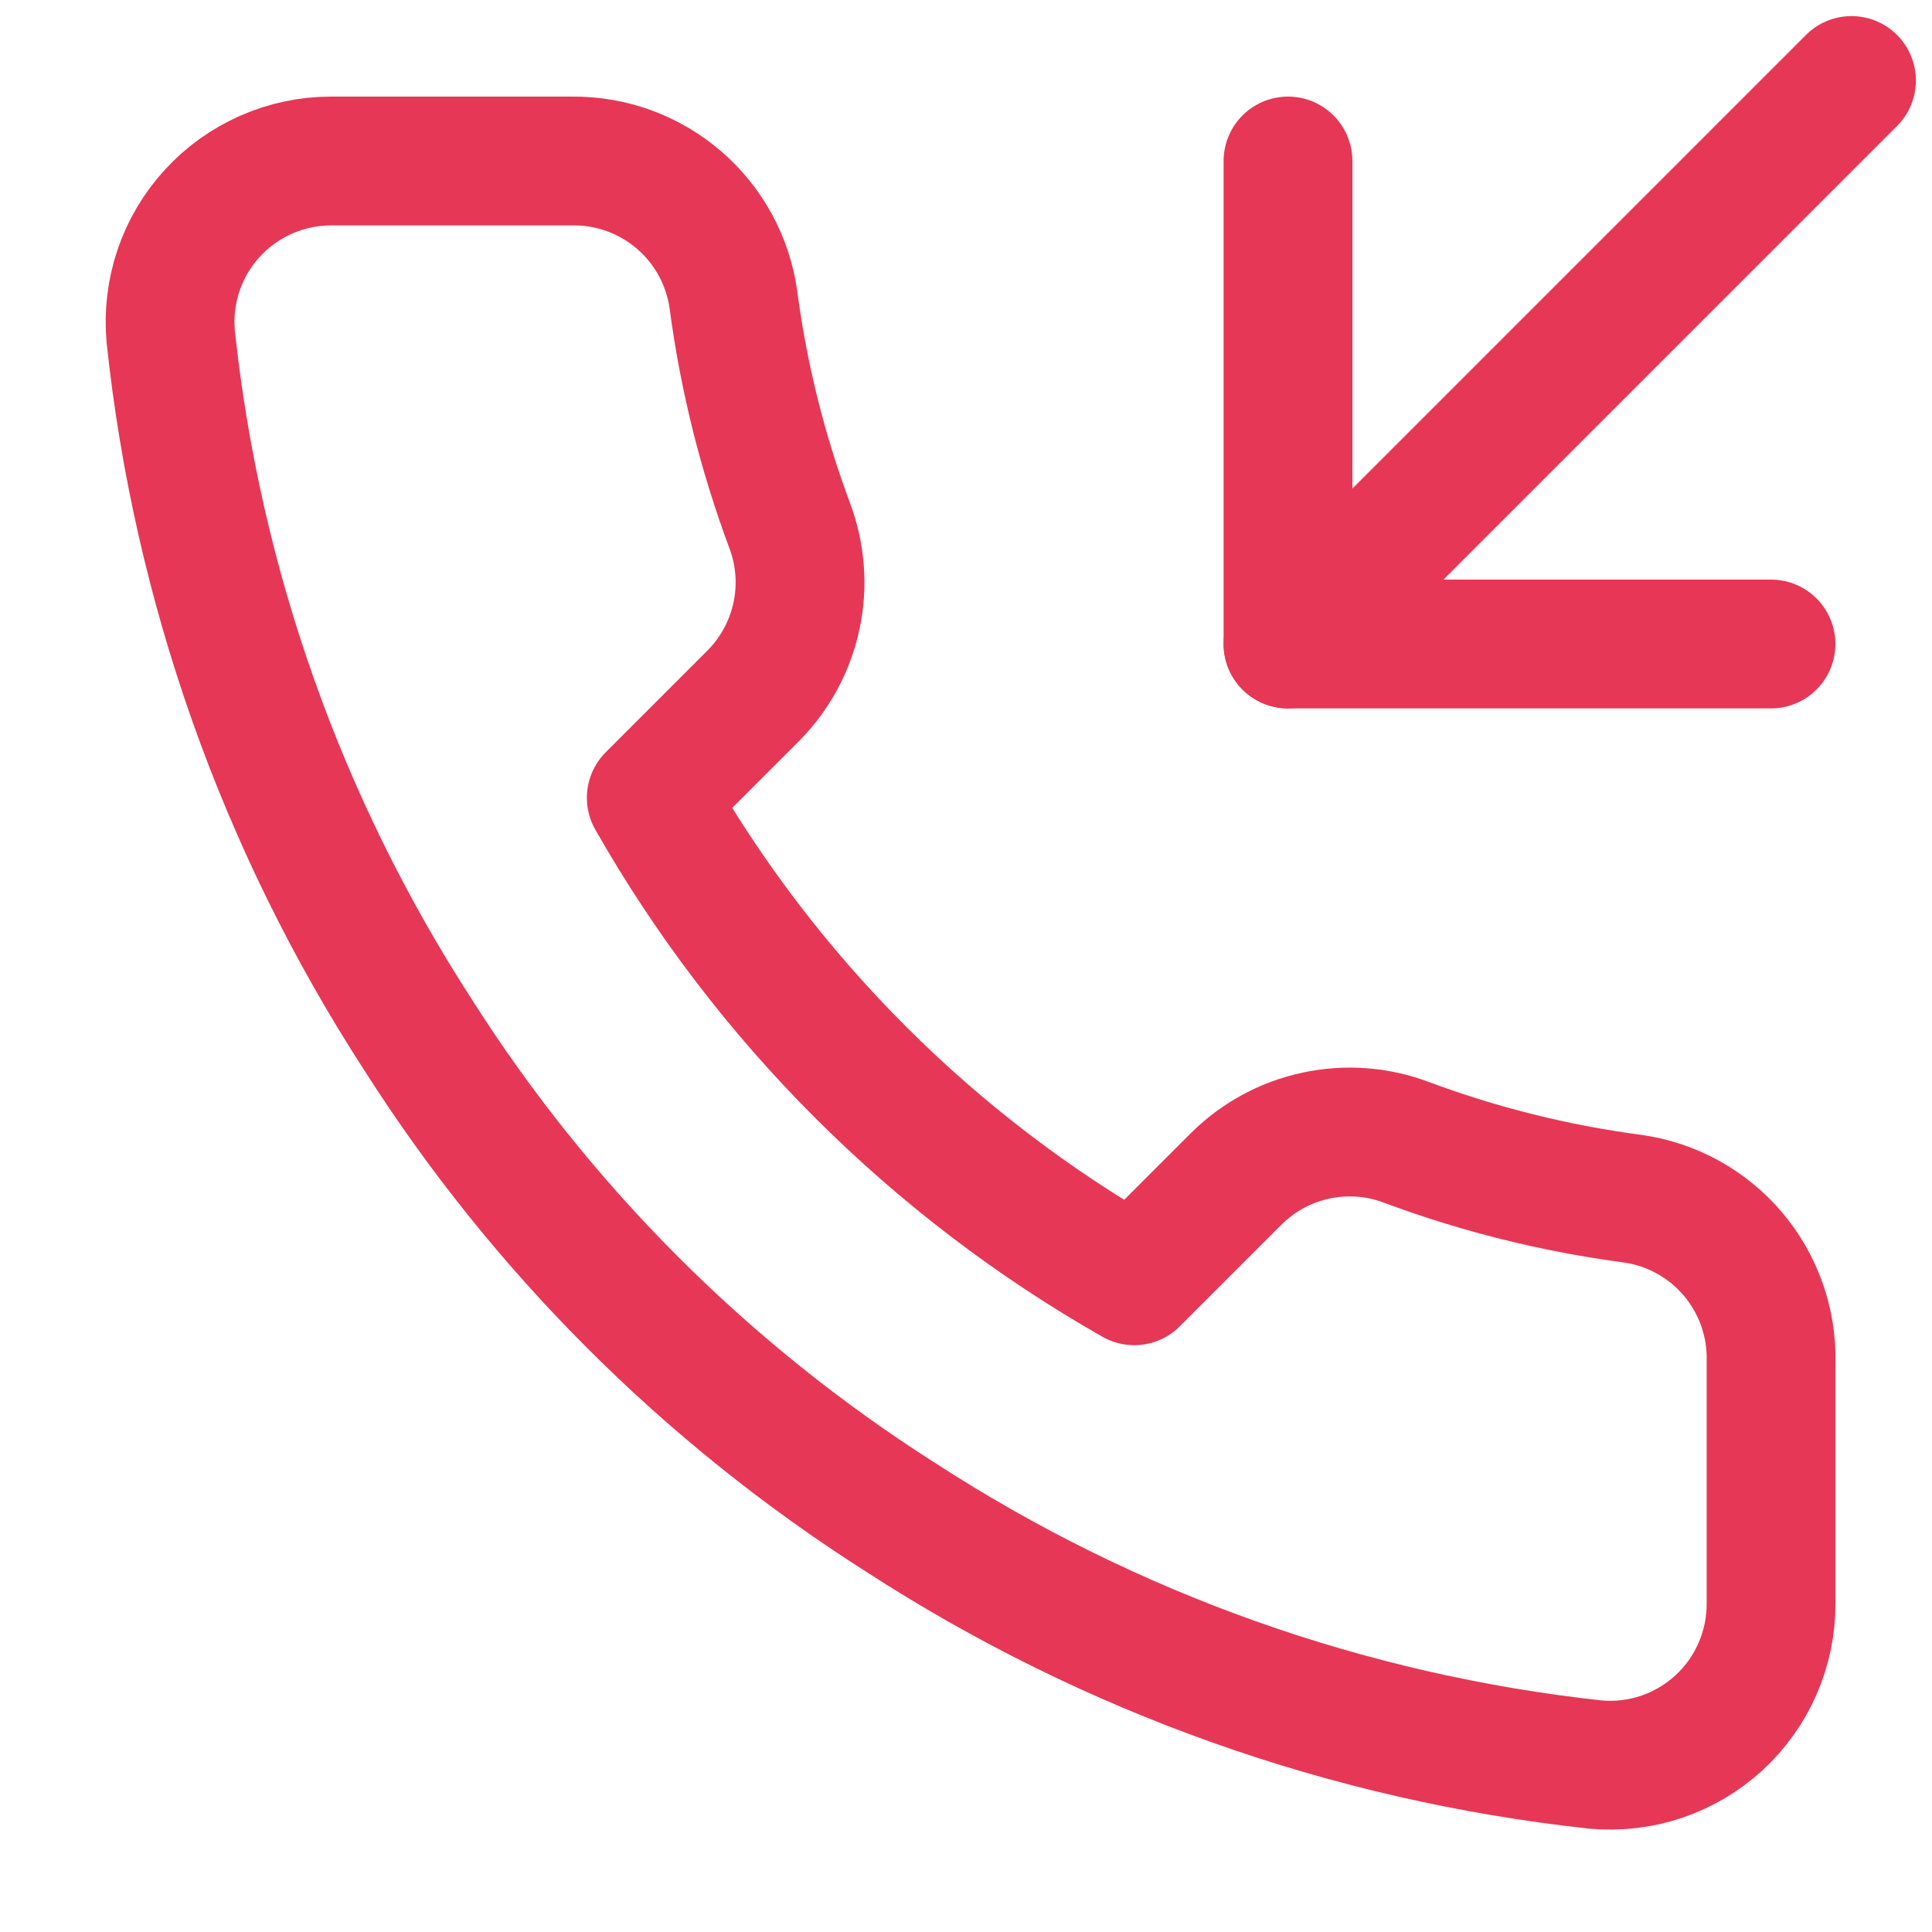
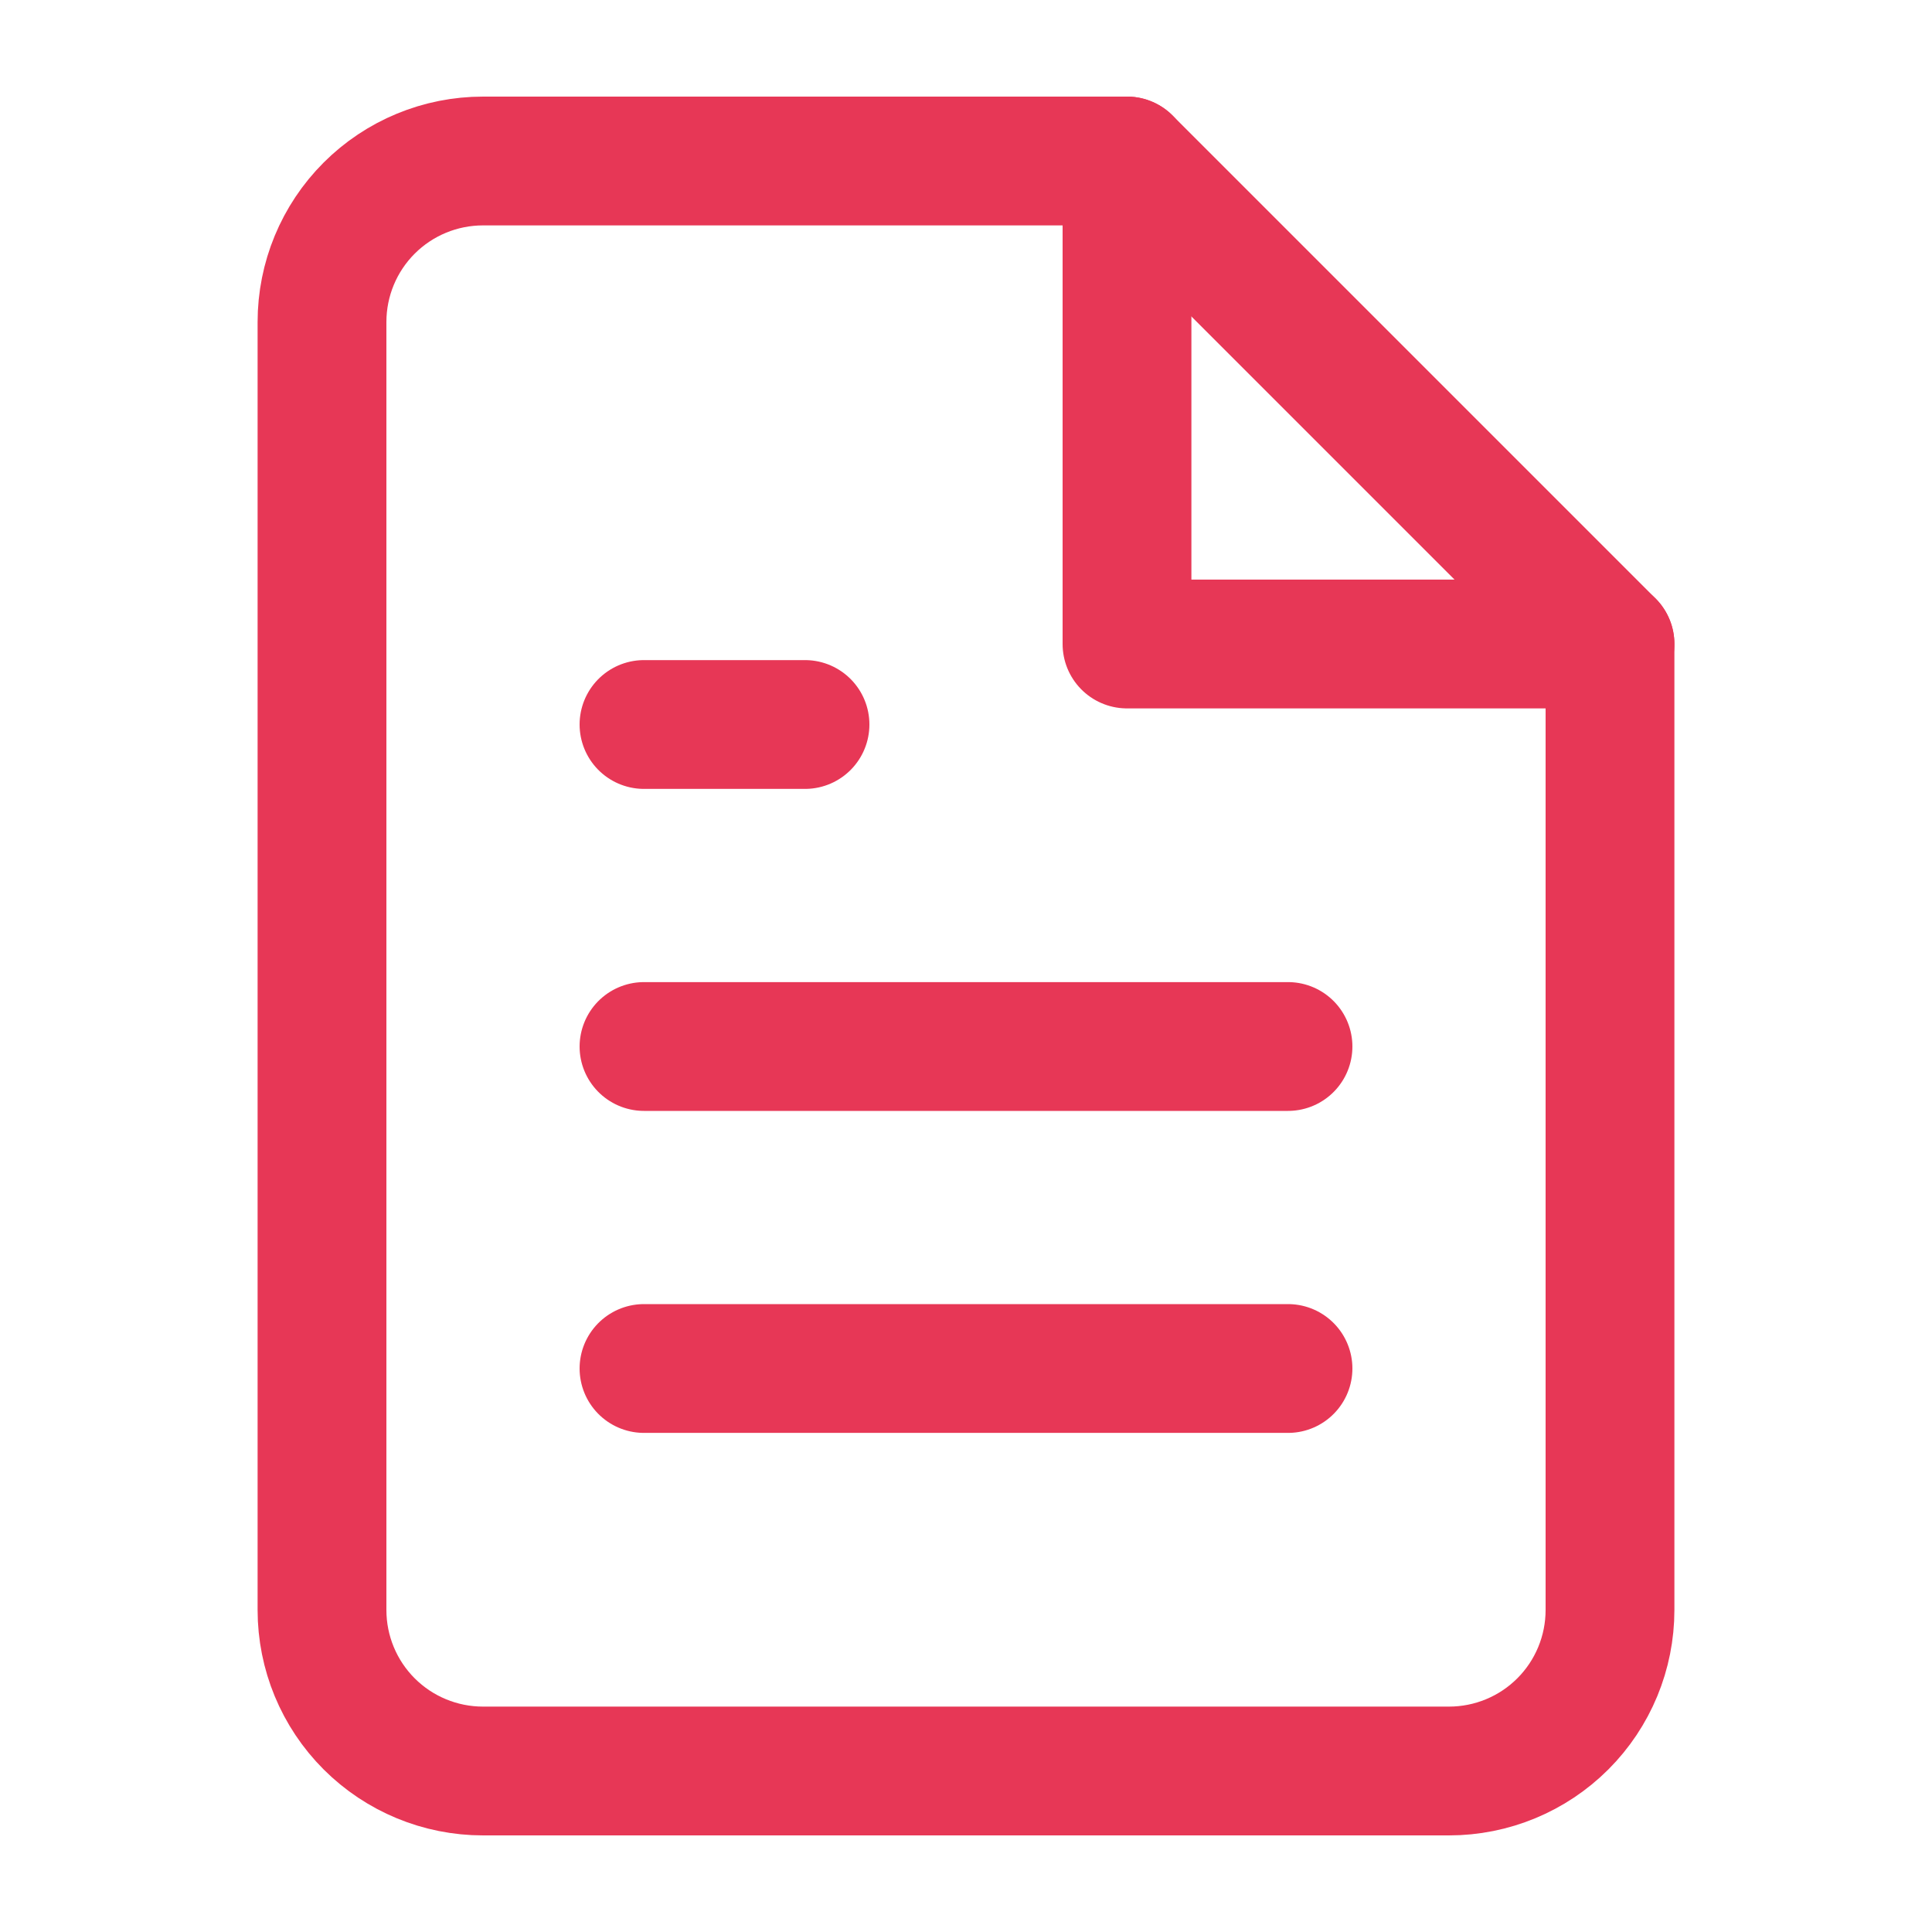
<svg xmlns="http://www.w3.org/2000/svg" width="30" height="30" viewBox="0 0 30 30" fill="none">
-   <path d="M20 2.5V10H27.5" stroke="#E73756" stroke-width="2" stroke-linecap="round" stroke-linejoin="round" />
-   <path d="M28.75 1.25L20 10" stroke="#E73756" stroke-width="2" stroke-linecap="round" stroke-linejoin="round" />
-   <path d="M27.501 21.15V24.9C27.502 25.248 27.431 25.593 27.291 25.912C27.152 26.231 26.947 26.517 26.691 26.753C26.434 26.988 26.131 27.167 25.802 27.279C25.472 27.39 25.122 27.431 24.776 27.4C20.929 26.982 17.235 25.668 13.988 23.563C10.968 21.643 8.407 19.083 6.488 16.063C4.376 12.802 3.061 9.089 2.651 5.225C2.62 4.879 2.661 4.531 2.771 4.202C2.882 3.873 3.06 3.571 3.294 3.315C3.528 3.058 3.813 2.854 4.131 2.713C4.448 2.573 4.791 2.5 5.138 2.5H8.888C9.495 2.494 10.083 2.709 10.543 3.105C11.003 3.5 11.303 4.049 11.388 4.65C11.546 5.85 11.84 7.029 12.263 8.163C12.431 8.61 12.468 9.096 12.368 9.564C12.268 10.031 12.037 10.46 11.701 10.8L10.113 12.388C11.893 15.517 14.484 18.108 17.613 19.888L19.201 18.3C19.541 17.964 19.97 17.732 20.437 17.633C20.905 17.533 21.391 17.569 21.838 17.738C22.972 18.161 24.151 18.454 25.351 18.613C25.958 18.698 26.512 19.004 26.909 19.472C27.305 19.94 27.516 20.537 27.501 21.15Z" stroke="#E73756" stroke-width="2" stroke-linecap="round" stroke-linejoin="round" />
+   <path d="M17.5 2.5H7.5C6.837 2.5 6.201 2.763 5.732 3.232C5.263 3.701 5 4.337 5 5V25C5 25.663 5.263 26.299 5.732 26.768C6.201 27.237 6.837 27.5 7.5 27.5H22.5C23.163 27.5 23.799 27.237 24.268 26.768C24.737 26.299 25 25.663 25 25V10L17.5 2.5Z" stroke="#E73756" stroke-width="2" stroke-linecap="round" stroke-linejoin="round" />
+   <path d="M17.5 2.5V10H25" stroke="#E73756" stroke-width="2" stroke-linecap="round" stroke-linejoin="round" />
+   <path d="M20 16.25H10" stroke="#E73756" stroke-width="2" stroke-linecap="round" stroke-linejoin="round" />
+   <path d="M20 21.25H10" stroke="#E73756" stroke-width="2" stroke-linecap="round" stroke-linejoin="round" />
+   <path d="M12.5 11.25H11.25H10" stroke="#E73756" stroke-width="2" stroke-linecap="round" stroke-linejoin="round" />
</svg>
